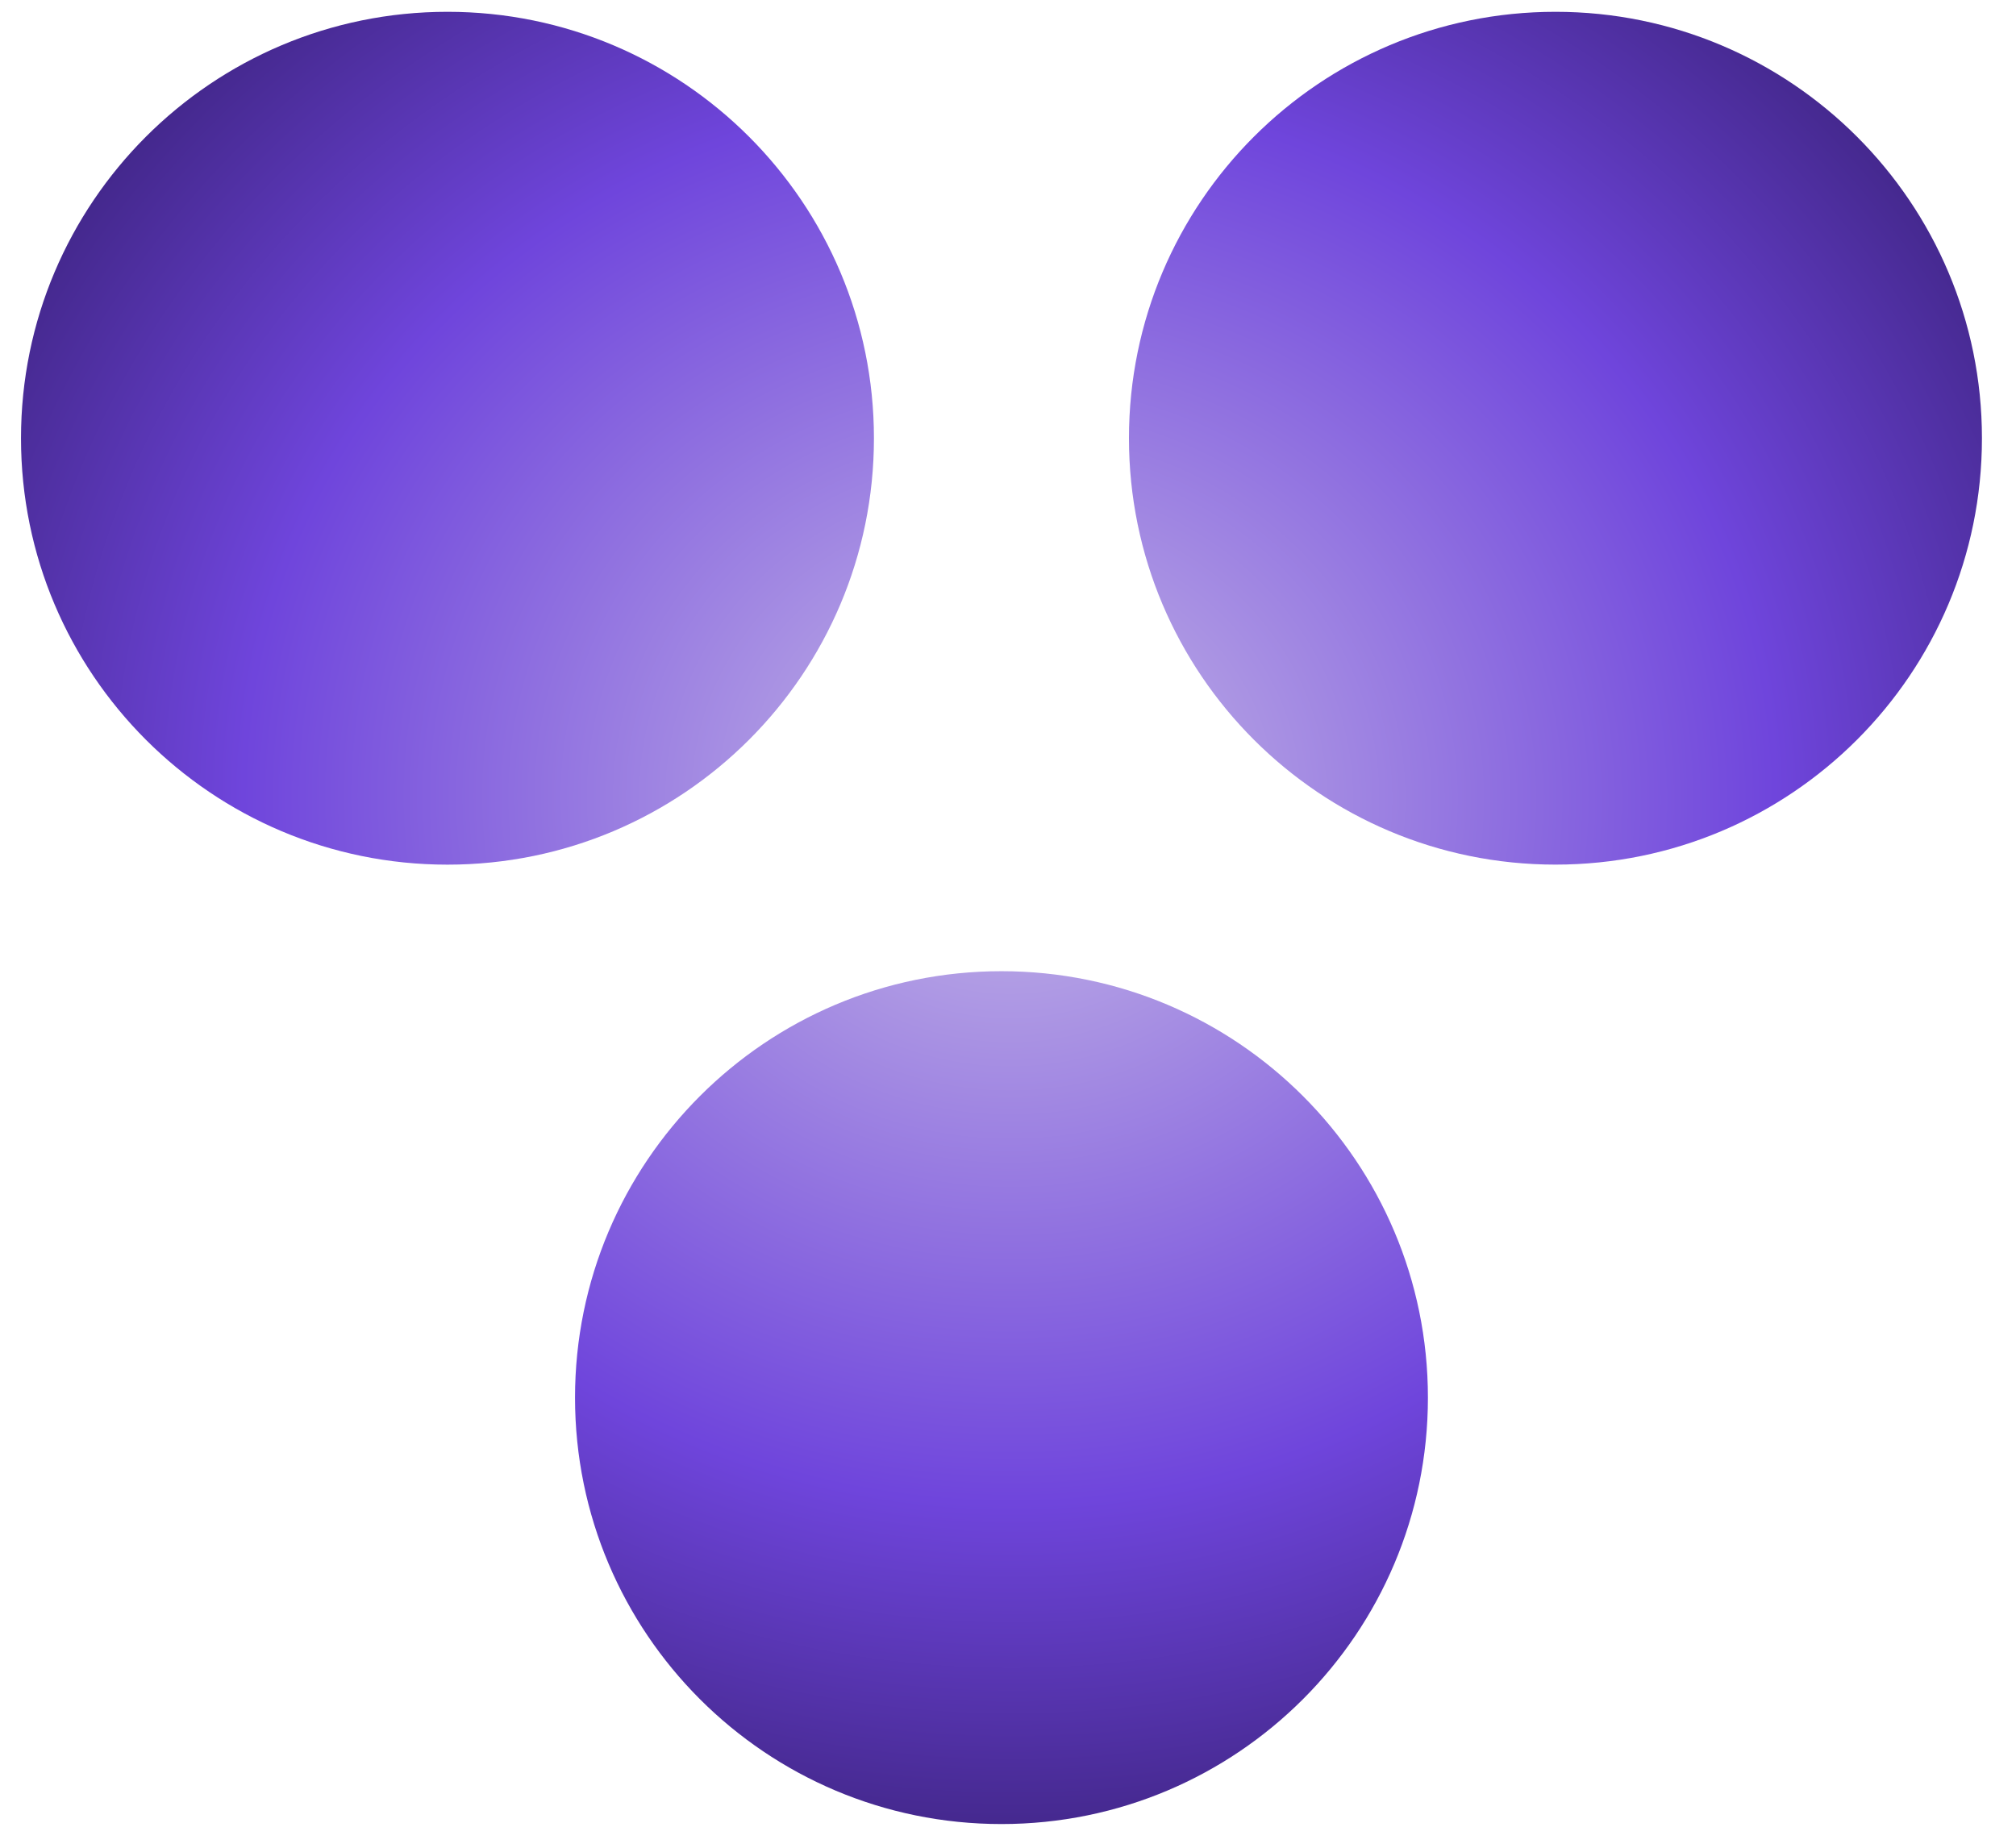
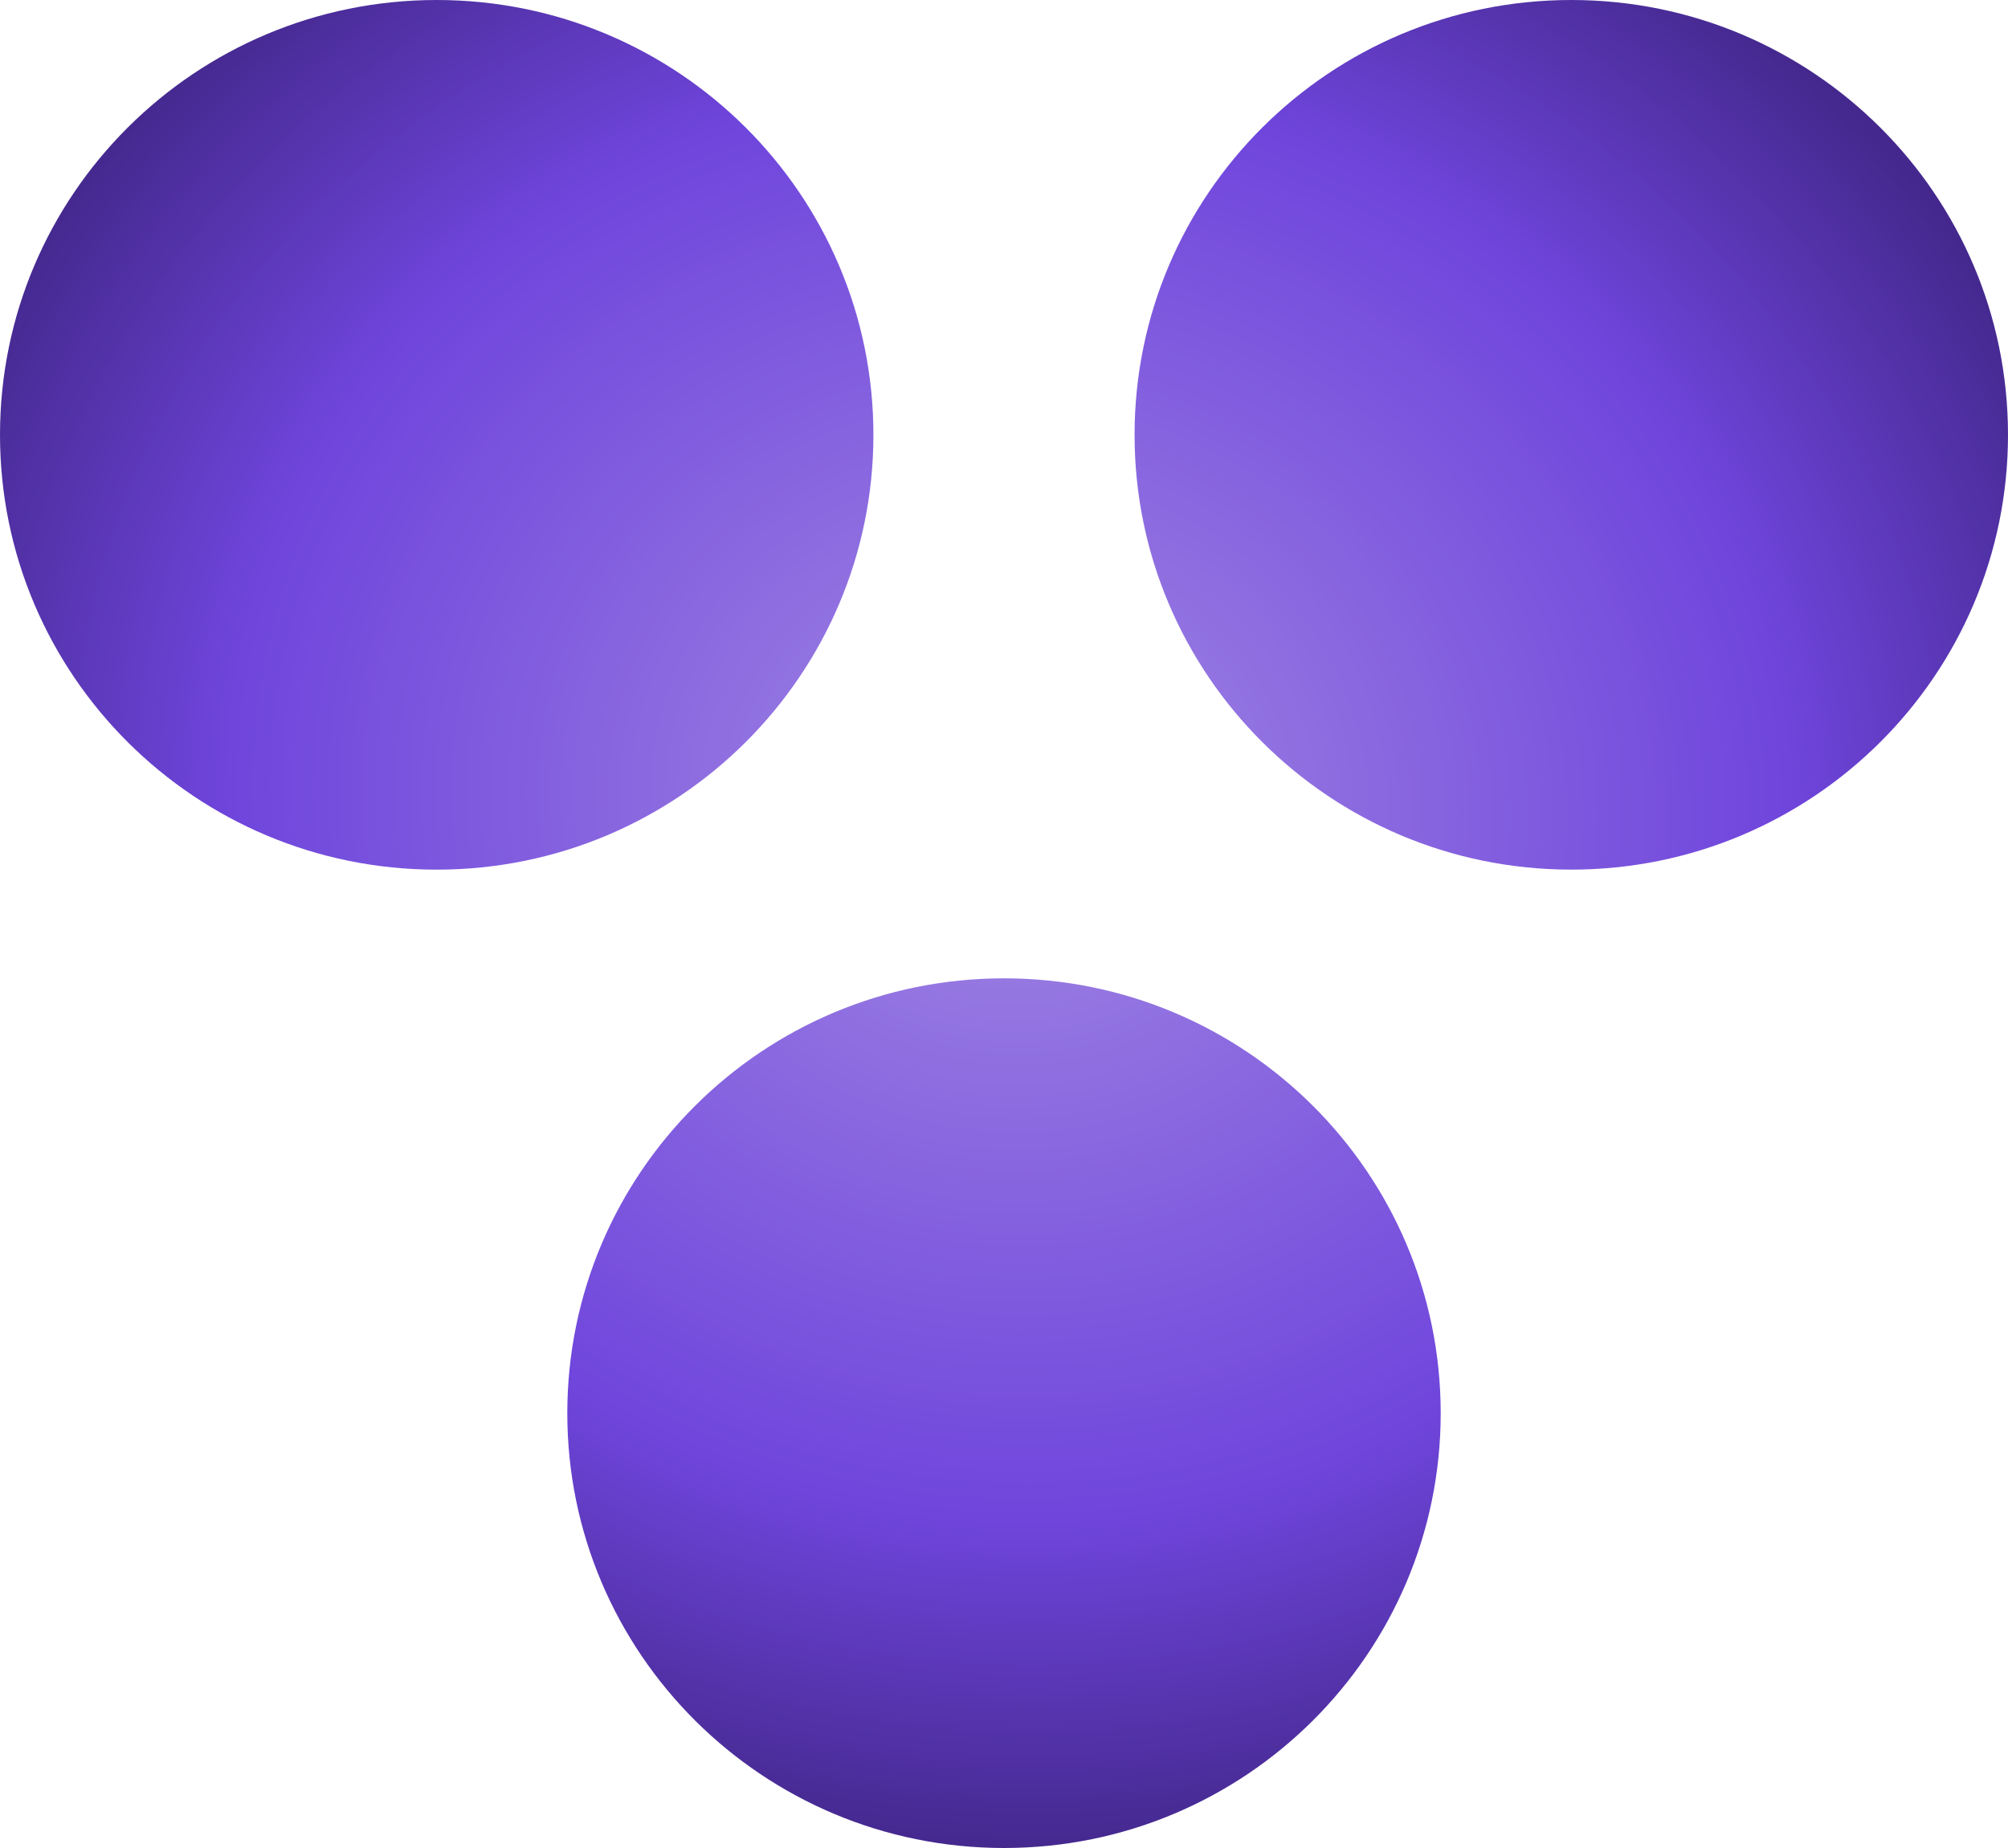
- <svg xmlns="http://www.w3.org/2000/svg" width="48" height="44" viewBox="0 0 48 44" fill="none">
-   <path d="M10.654 20.59C16.262 20.59 20.808 16.044 20.808 10.436C20.808 4.828 16.262 0.281 10.654 0.281C5.046 0.281 0.5 4.828 0.5 10.436C0.5 16.044 5.046 20.59 10.654 20.59ZM37.035 20.589C42.642 20.589 47.189 16.044 47.189 10.435C47.189 4.828 42.642 0.281 37.035 0.281C31.427 0.281 26.88 4.828 26.88 10.435C26.88 16.044 31.427 20.589 37.035 20.589ZM13.691 33.282C13.691 27.674 18.236 23.127 23.844 23.127C29.452 23.127 33.998 27.674 33.998 33.282C33.998 38.89 29.452 43.436 23.844 43.436C18.236 43.436 13.691 38.89 13.691 33.282Z" fill="url(#paint0_radial_2002_2)" />
+ <svg xmlns="http://www.w3.org/2000/svg" width="201" height="185" viewBox="0 0 201 185" fill="none">
+   <path d="M43.713 87.059C67.858 87.059 87.428 67.572 87.428 43.531C87.428 19.489 67.858 -5.12054e-06 43.713 -7.23135e-06C19.571 -9.34188e-06 4.66057e-06 19.489 2.55876e-06 43.531C4.57074e-07 67.572 19.571 87.059 43.713 87.059ZM157.286 87.056C181.428 87.056 201 67.572 201 43.529C201 19.489 181.428 4.80808e-06 157.286 2.69754e-06C133.143 5.86867e-07 113.57 19.489 113.57 43.529C113.57 67.572 133.143 87.056 157.286 87.056ZM56.787 141.472C56.787 117.431 76.357 97.939 100.499 97.939C124.643 97.939 144.213 117.431 144.213 141.472C144.213 165.511 124.643 185 100.499 185C76.357 185 56.787 165.511 56.787 141.472Z" fill="url(#paint0_radial_58_2287)" />
  <defs>
-     <radialGradient id="paint0_radial_2002_2" cx="0" cy="0" r="1" gradientUnits="userSpaceOnUse" gradientTransform="translate(24 19) rotate(-178.131) scale(26.6074 24.5933)">
-       <stop stop-color="#C7BAE7" />
+     <radialGradient id="paint0_radial_58_2287" cx="0" cy="0" r="1" gradientUnits="userSpaceOnUse" gradientTransform="translate(101.17 80.2451) rotate(-178.139) scale(114.547 105.43)">
+       <stop stop-color="#A288E3" />
      <stop offset="0.682" stop-color="#6F45DC" />
      <stop offset="0.999" stop-color="#44288D" />
    </radialGradient>
  </defs>
</svg>
